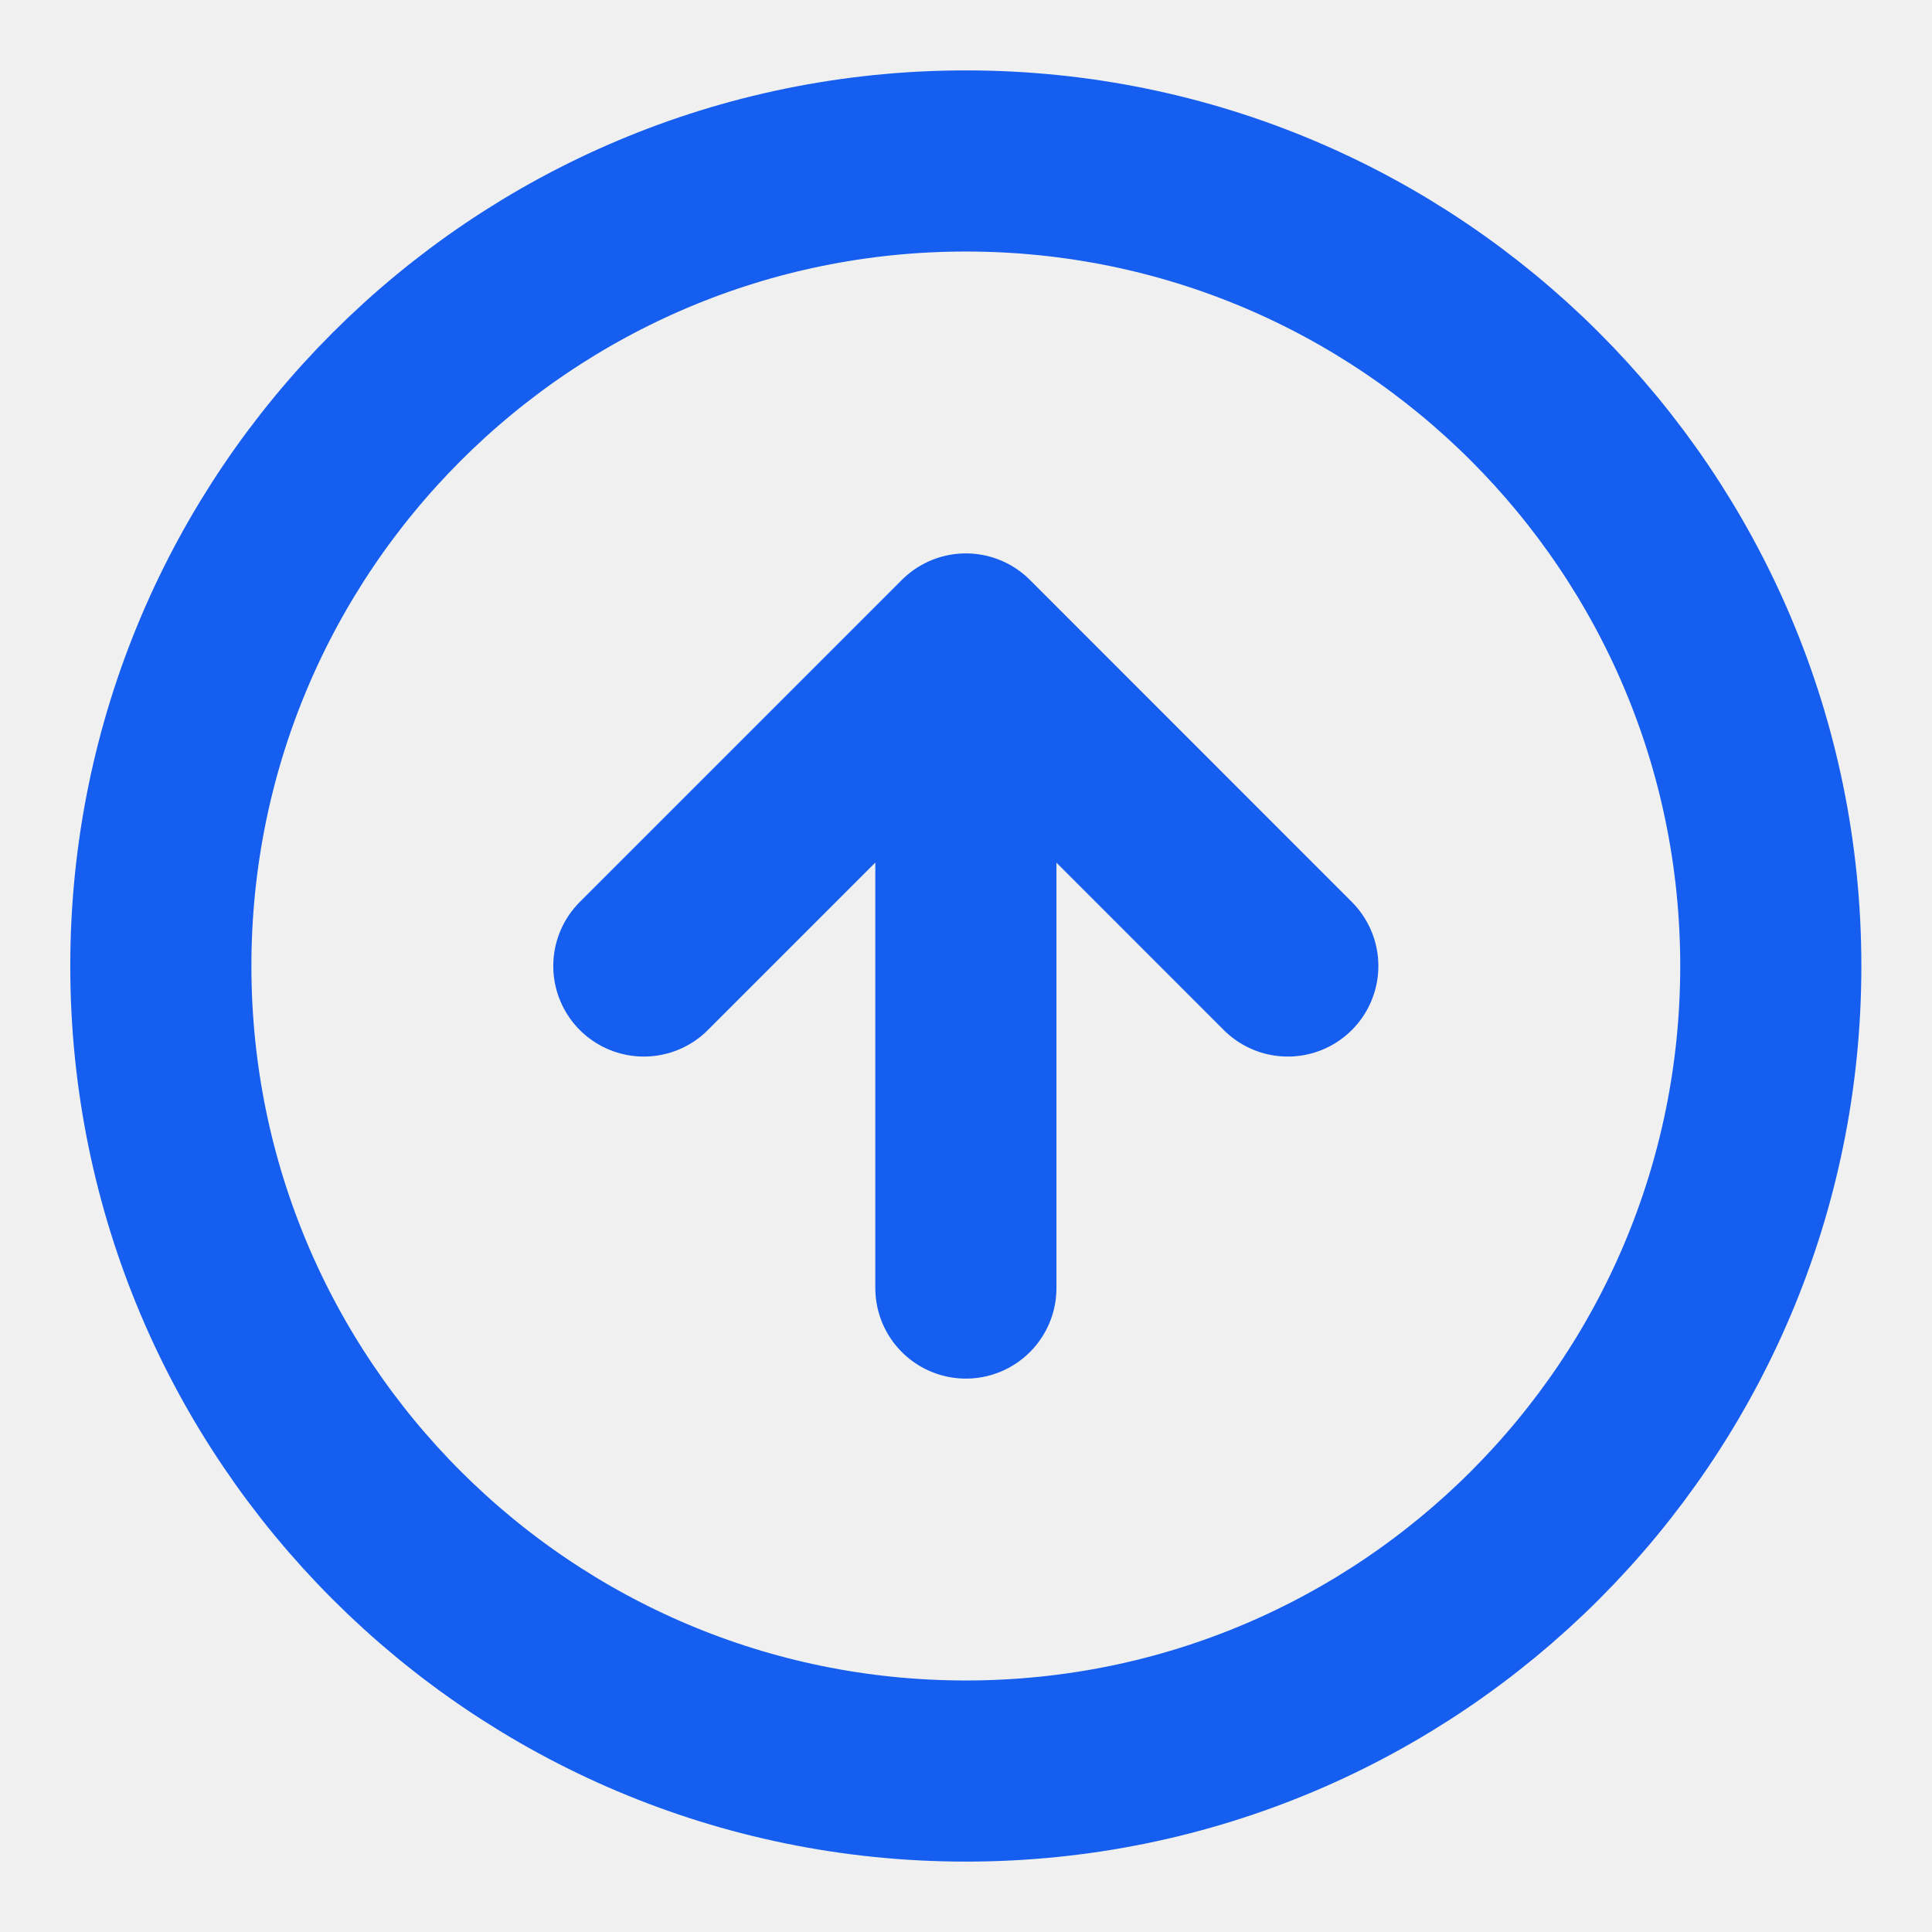
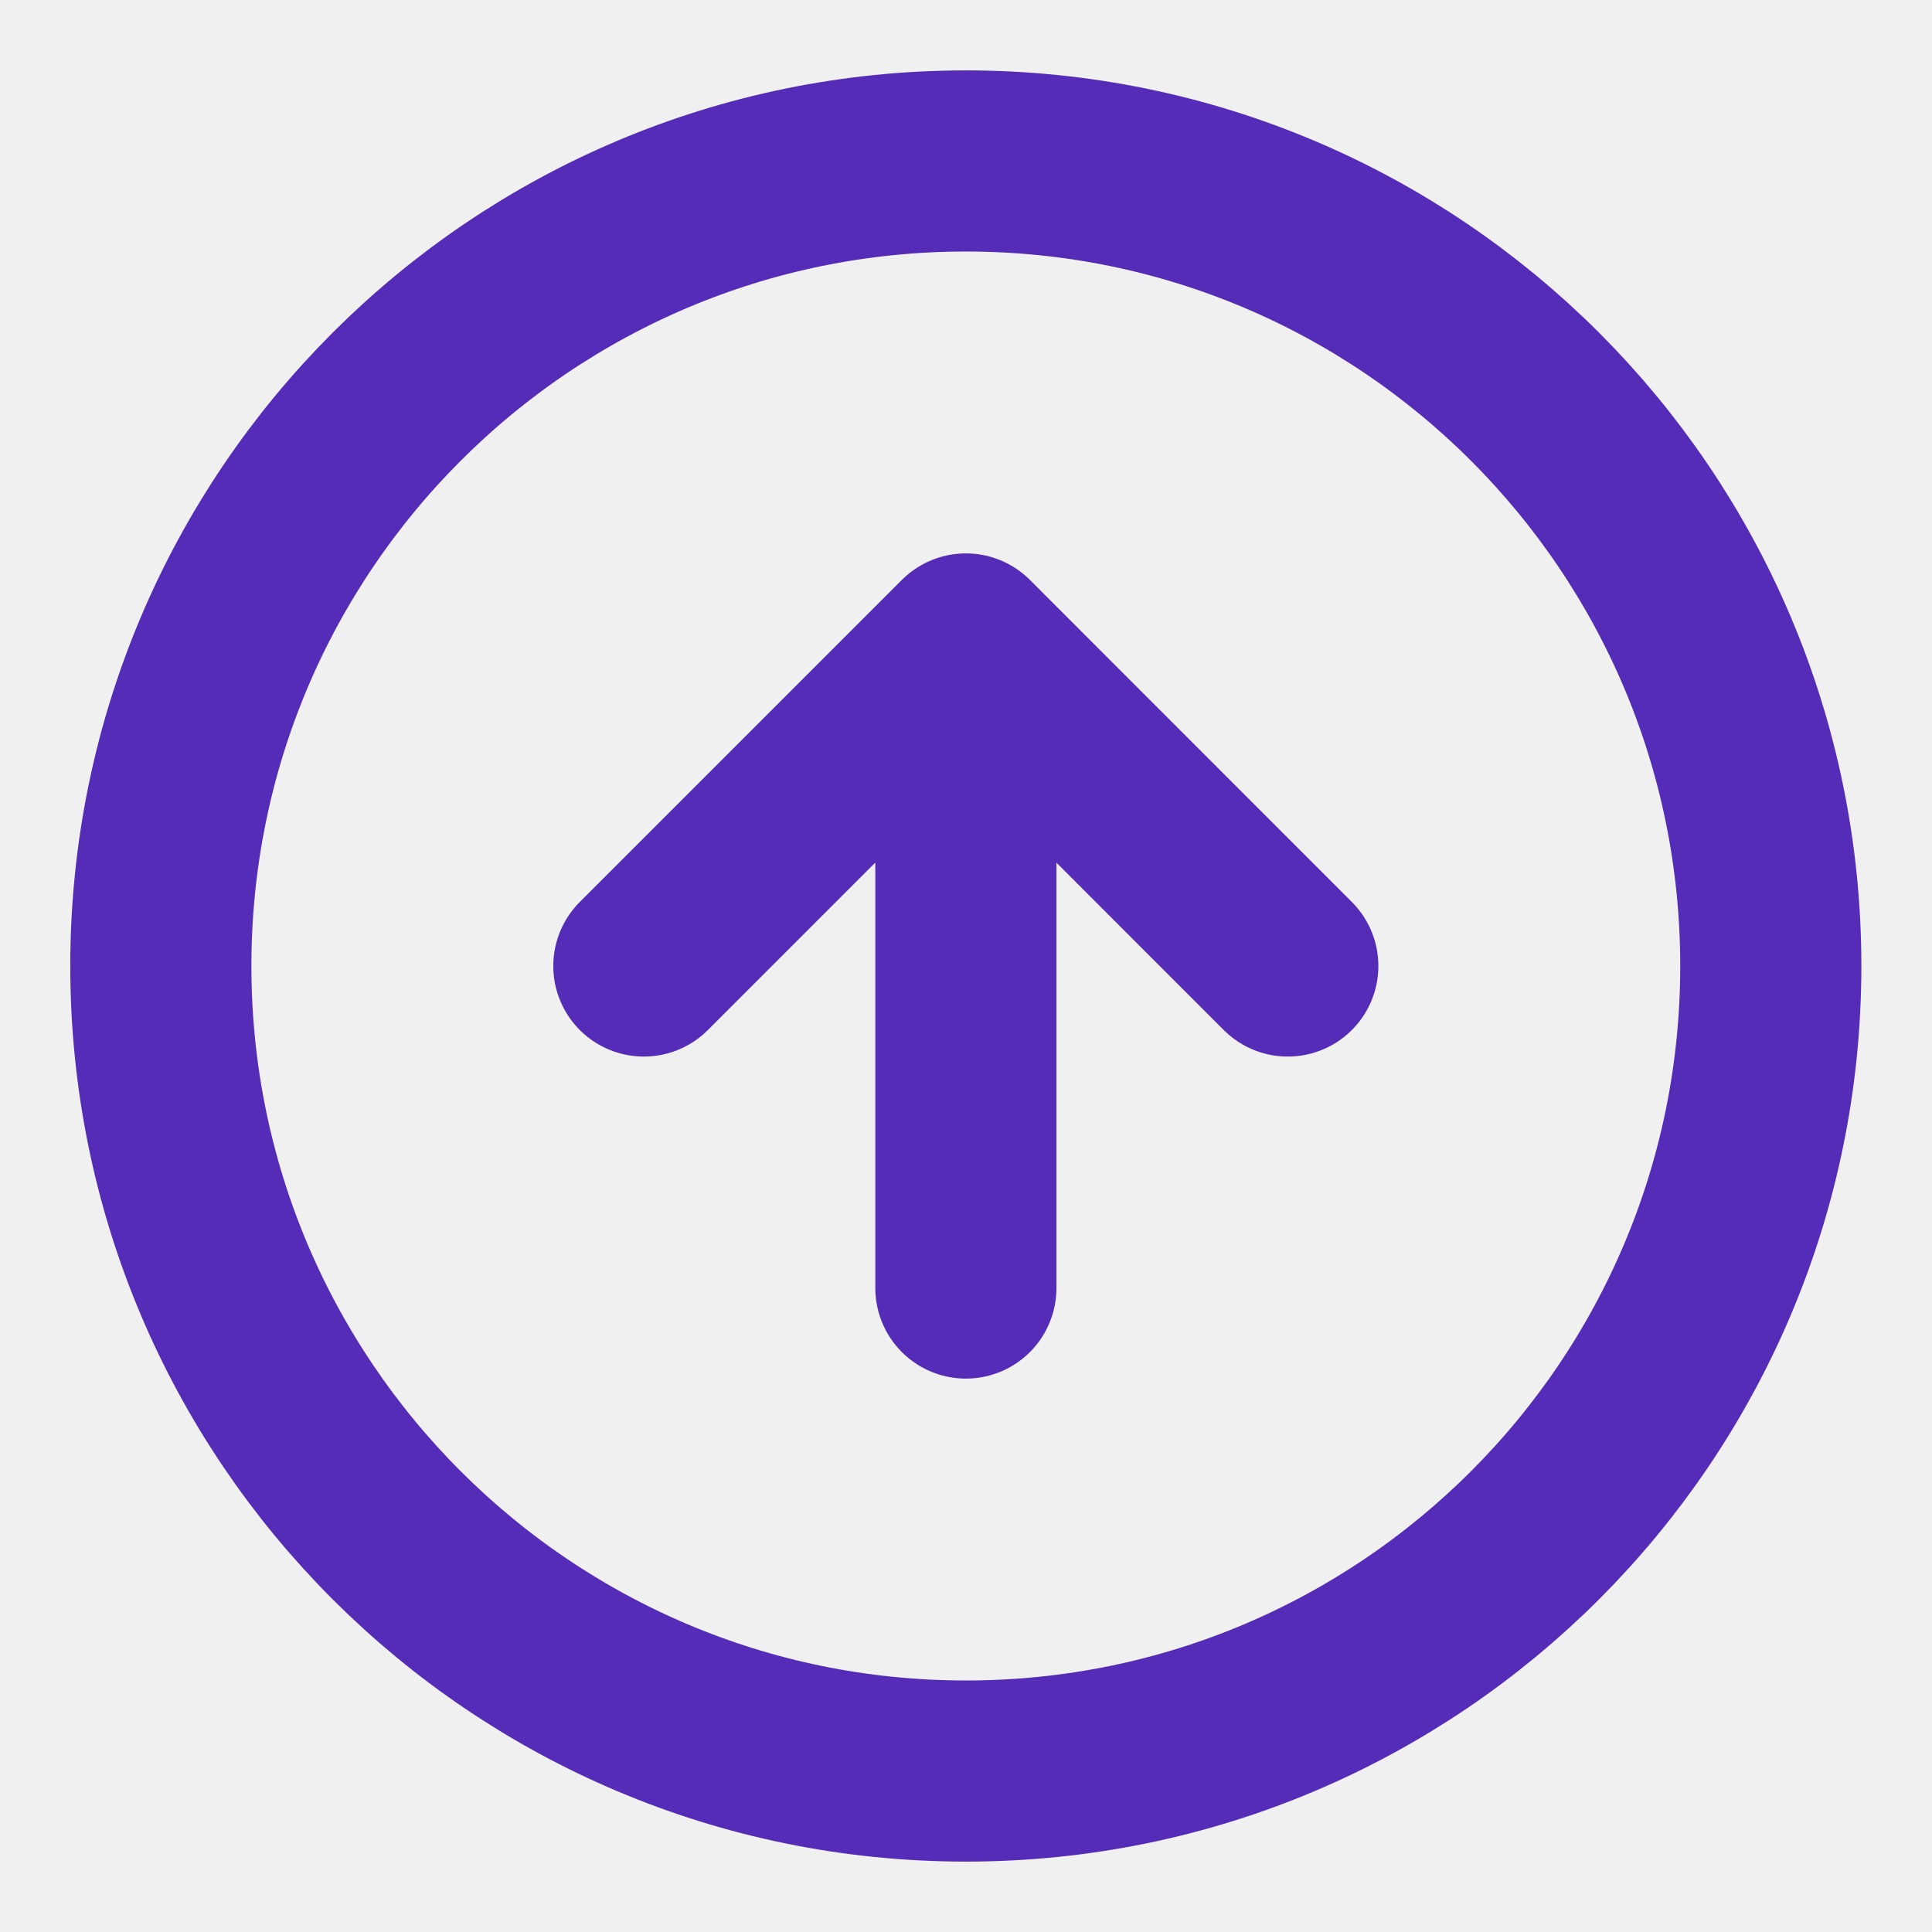
<svg xmlns="http://www.w3.org/2000/svg" width="16" height="16" viewBox="0 0 16 16" fill="none">
  <g id="Left Icon" clip-path="url(#clip0_12728_40636)">
-     <path id="Icon" d="M10.665 8L7.999 5.333M7.999 5.333L5.332 8M7.999 5.333V10.667M14.665 8C14.665 11.682 11.681 14.667 7.999 14.667C4.317 14.667 1.332 11.682 1.332 8C1.332 4.318 4.317 1.333 7.999 1.333C11.681 1.333 14.665 4.318 14.665 8Z" stroke="#155EEF" stroke-width="1.5" stroke-linecap="round" stroke-linejoin="round" />
+     <path id="Icon" d="M10.665 8L7.999 5.333M7.999 5.333L5.332 8M7.999 5.333V10.667M14.665 8C14.665 11.682 11.681 14.667 7.999 14.667C4.317 14.667 1.332 11.682 1.332 8C1.332 4.318 4.317 1.333 7.999 1.333C11.681 1.333 14.665 4.318 14.665 8Z" stroke="#542cb7" stroke-width="1.5" stroke-linecap="round" stroke-linejoin="round" />
  </g>
  <defs>
    <clipPath id="clip0_12728_40636">
      <rect width="16" height="16" fill="white" />
    </clipPath>
  </defs>
</svg>
